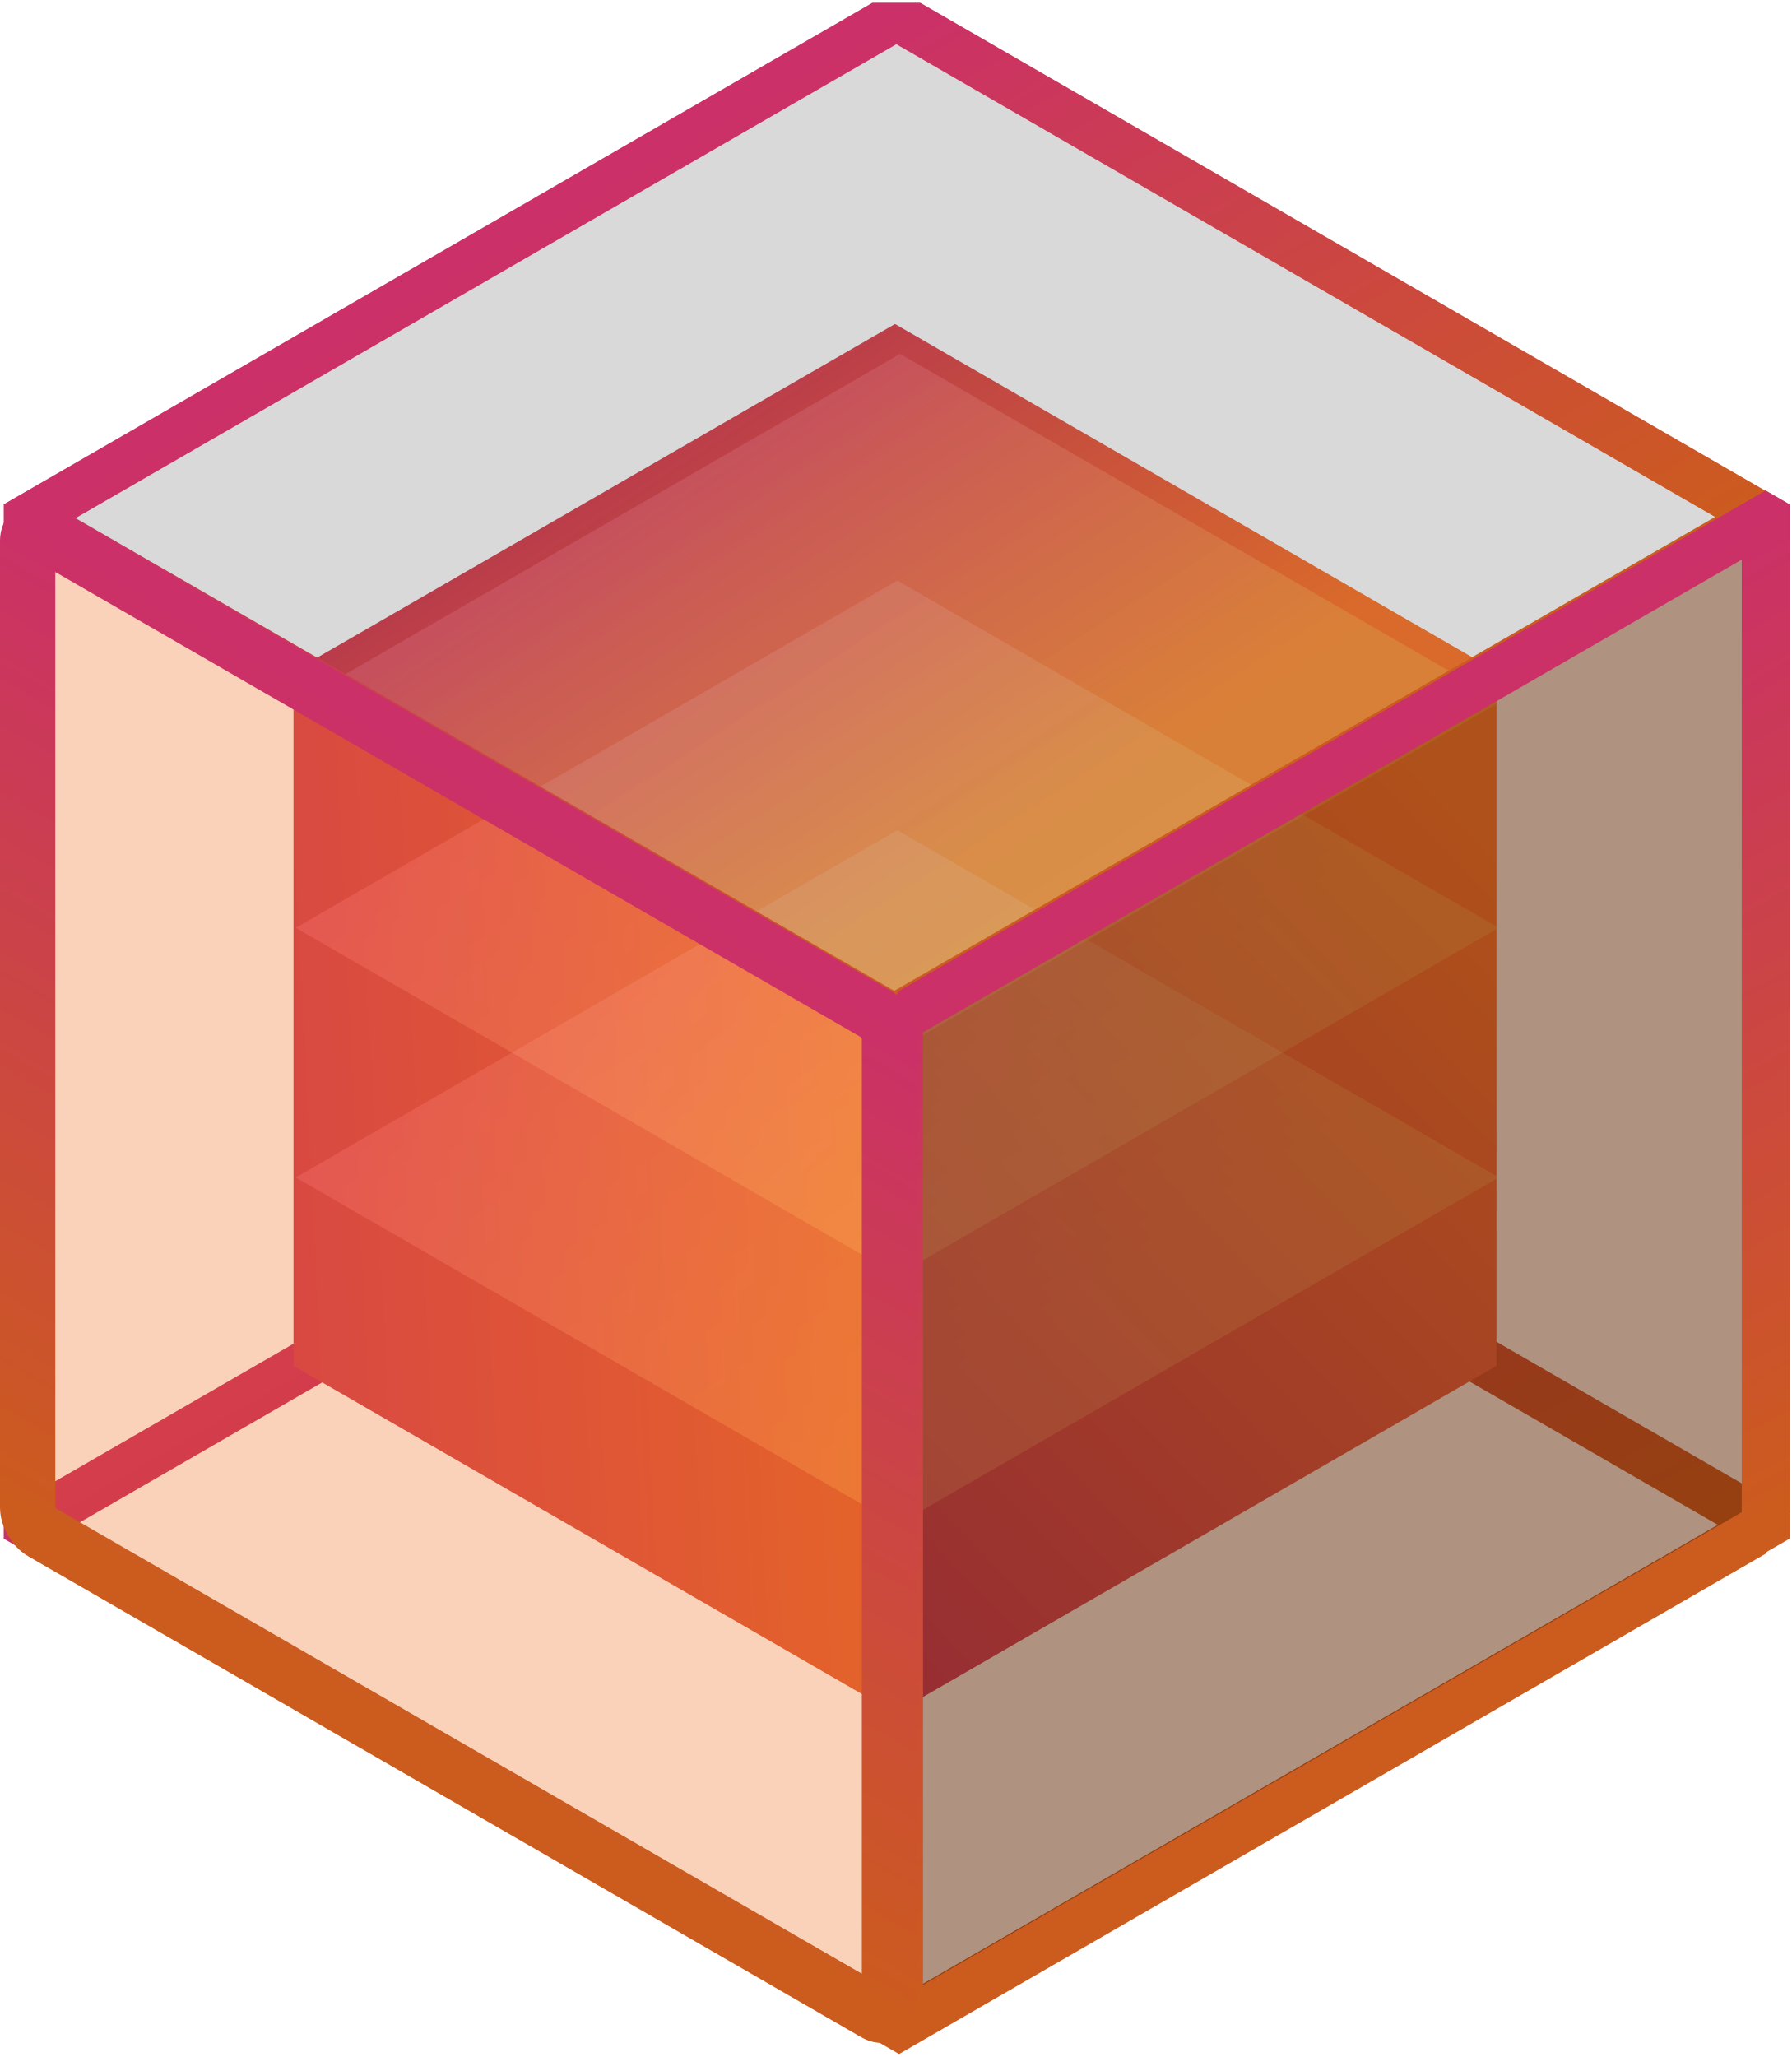
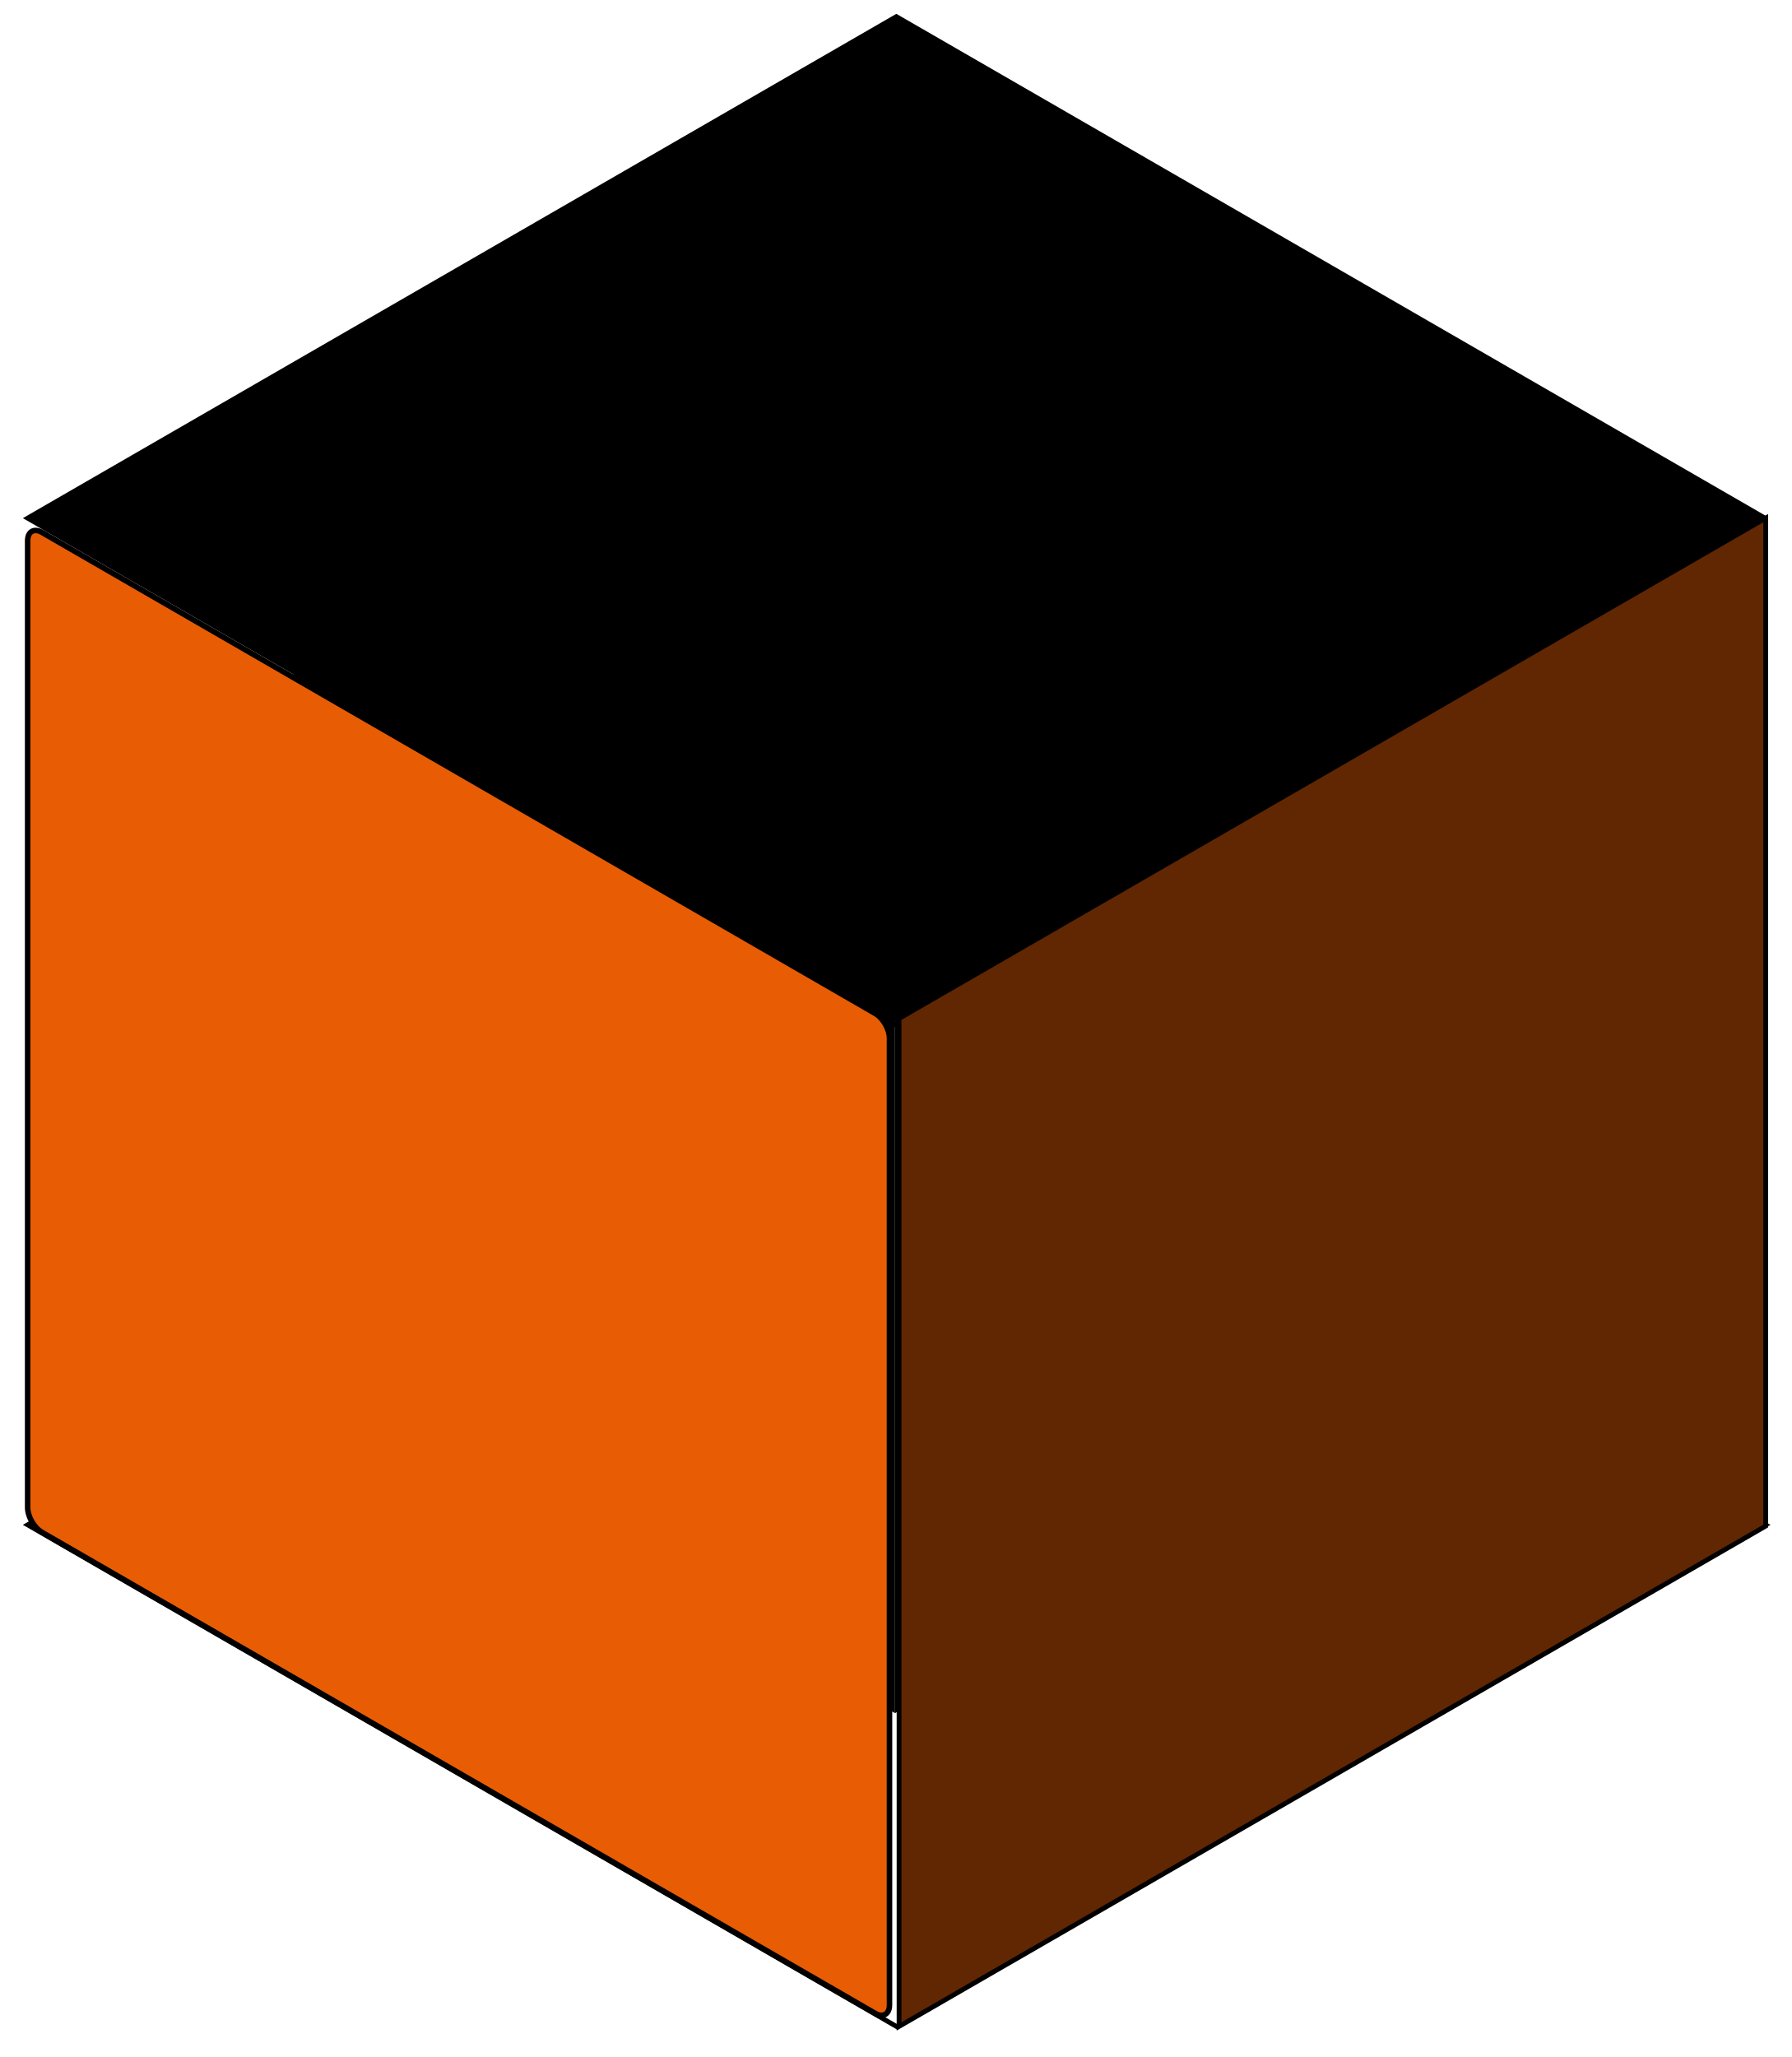
<svg xmlns="http://www.w3.org/2000/svg" width="324" height="372" viewBox="0 0 324 372" fill="none">
-   <rect width="181.476" height="181.476" transform="matrix(0.866025 -0.5 0.866025 0.5 5 275.761)" stroke="url(#paint0_linear_375_160)" stroke-width="10" stroke-linejoin="bevel" />
+   <rect width="181.476" height="181.476" transform="matrix(0.866025 -0.5 0.866025 0.5 5 275.761)" stroke="url(#paint0_linear_375_160)" strokeWidth="10" strokeLinejoin="bevel" />
  <rect width="125.61" height="125.61" transform="matrix(0.866025 -0.5 2.20305e-08 1 161.862 184.203)" fill="url(#paint1_linear_375_160)" />
  <rect width="125.61" height="125.61" transform="matrix(0.866025 0.5 -2.20305e-08 1 53.0803 121.398)" fill="url(#paint2_linear_375_160)" />
  <g style="mix-blend-mode:darken">
    <rect width="125.61" height="125.61" transform="matrix(0.866025 -0.5 0.866025 0.5 53.0803 121.398)" fill="url(#paint3_linear_375_160)" />
  </g>
  <g style="mix-blend-mode:screen" opacity="0.4">
    <rect width="125.61" height="125.61" transform="matrix(0.866025 -0.5 0.866025 0.5 53.4866 167.794)" fill="url(#paint4_linear_375_160)" />
  </g>
  <g style="mix-blend-mode:screen" opacity="0.4">
    <rect width="125.61" height="125.61" transform="matrix(0.866025 -0.5 0.866025 0.5 53.4866 212.937)" fill="url(#paint5_linear_375_160)" />
  </g>
  <g style="mix-blend-mode:screen" opacity="0.4">
    <rect width="125.61" height="125.61" transform="matrix(0.866025 -0.5 0.866025 0.5 54 126.805)" fill="url(#paint6_linear_375_160)" />
  </g>
-   <rect width="181.408" height="180.976" transform="matrix(0.866025 -0.5 0.866025 0.5 5 93.7042)" fill="black" fill-opacity="0.15" stroke="url(#paint7_linear_375_160)" stroke-width="10" stroke-linejoin="bevel" />
-   <rect width="180.976" height="182.278" transform="matrix(0.866025 -0.5 2.20305e-08 1 162.596 184.192)" fill="#612702" fill-opacity="0.5" stroke="url(#paint8_linear_375_160)" stroke-width="10" stroke-linejoin="bevel" />
-   <path d="M5 97.787C5 96.13 6.163 95.458 7.598 96.287L158.266 183.275C159.701 184.103 160.864 186.118 160.864 187.775L160.864 362.6C160.864 364.257 159.701 364.928 158.266 364.1L7.598 277.112C6.163 276.283 5 274.269 5 272.612L5 97.787Z" fill="#E85D04" fill-opacity="0.28" stroke="url(#paint9_linear_375_160)" stroke-width="10" stroke-linejoin="round" />
+   <rect width="181.408" height="180.976" transform="matrix(0.866025 -0.5 0.866025 0.5 5 93.7042)" fill="black" fillOpacity="0.15" stroke="url(#paint7_linear_375_160)" strokeWidth="10" strokeLinejoin="bevel" />
+   <rect width="180.976" height="182.278" transform="matrix(0.866025 -0.5 2.20305e-08 1 162.596 184.192)" fill="#612702" fillOpacity="0.5" stroke="url(#paint8_linear_375_160)" strokeWidth="10" strokeLinejoin="bevel" />
+   <path d="M5 97.787C5 96.13 6.163 95.458 7.598 96.287L158.266 183.275C159.701 184.103 160.864 186.118 160.864 187.775L160.864 362.6C160.864 364.257 159.701 364.928 158.266 364.1L7.598 277.112C6.163 276.283 5 274.269 5 272.612L5 97.787Z" fill="#E85D04" fillOpacity="0.28" stroke="url(#paint9_linear_375_160)" strokeWidth="10" strokeLinejoin="round" />
  <defs>
    <linearGradient id="paint0_linear_375_160" x1="90.738" y1="0" x2="90.738" y2="181.476" gradientUnits="userSpaceOnUse">
-       <stop stop-color="#CB3068" />
-       <stop offset="1" stop-color="#CC5C1D" />
+       <stop stopColor="#CB3068" />
+       <stop offset="1" stopColor="#CC5C1D" />
    </linearGradient>
    <linearGradient id="paint1_linear_375_160" x1="149.206" y1="65.888" x2="16.427" y2="160.544" gradientUnits="userSpaceOnUse">
-       <stop stop-color="#FF7C32" />
-       <stop offset="1" stop-color="#CB3068" />
+       <stop stopColor="#FF7C32" />
+       <stop offset="1" stopColor="#CB3068" />
    </linearGradient>
    <linearGradient id="paint2_linear_375_160" x1="150.941" y1="-35.504" x2="-61.211" y2="-22.808" gradientUnits="userSpaceOnUse">
-       <stop stop-color="#E7702E" />
-       <stop offset="1" stop-color="#CB3068" />
+       <stop stopColor="#E7702E" />
+       <stop offset="1" stopColor="#CB3068" />
    </linearGradient>
    <linearGradient id="paint3_linear_375_160" x1="99.933" y1="99.933" x2="91.246" y2="-48.755" gradientUnits="userSpaceOnUse">
-       <stop stop-color="#FF7C32" />
-       <stop offset="1" stop-color="#CB3068" />
+       <stop stopColor="#FF7C32" />
+       <stop offset="1" stopColor="#CB3068" />
    </linearGradient>
    <linearGradient id="paint4_linear_375_160" x1="99.933" y1="99.933" x2="91.246" y2="-48.755" gradientUnits="userSpaceOnUse">
-       <stop stop-color="#FF7C32" />
-       <stop offset="1" stop-color="#CB3068" />
+       <stop stopColor="#FF7C32" />
+       <stop offset="1" stopColor="#CB3068" />
    </linearGradient>
    <linearGradient id="paint5_linear_375_160" x1="99.933" y1="99.933" x2="91.246" y2="-48.755" gradientUnits="userSpaceOnUse">
-       <stop stop-color="#FF7C32" />
-       <stop offset="1" stop-color="#CB3068" />
+       <stop stopColor="#FF7C32" />
+       <stop offset="1" stopColor="#CB3068" />
    </linearGradient>
    <linearGradient id="paint6_linear_375_160" x1="99.933" y1="99.933" x2="91.246" y2="-48.755" gradientUnits="userSpaceOnUse">
-       <stop stop-color="#FF7C32" />
-       <stop offset="1" stop-color="#CB3068" />
+       <stop stopColor="#FF7C32" />
+       <stop offset="1" stopColor="#CB3068" />
    </linearGradient>
    <linearGradient id="paint7_linear_375_160" x1="90.704" y1="0" x2="90.704" y2="180.976" gradientUnits="userSpaceOnUse">
-       <stop stop-color="#CB3068" />
-       <stop offset="1" stop-color="#CC5C1D" />
+       <stop stopColor="#CB3068" />
+       <stop offset="1" stopColor="#CC5C1D" />
    </linearGradient>
    <linearGradient id="paint8_linear_375_160" x1="90.488" y1="0" x2="90.488" y2="182.278" gradientUnits="userSpaceOnUse">
-       <stop stop-color="#CB3068" />
-       <stop offset="1" stop-color="#CC5C1D" />
+       <stop stopColor="#CB3068" />
+       <stop offset="1" stopColor="#CC5C1D" />
    </linearGradient>
    <linearGradient id="paint9_linear_375_160" x1="82.932" y1="139.781" x2="4.632" y2="275.4" gradientUnits="userSpaceOnUse">
-       <stop stop-color="#CB3068" />
-       <stop offset="1" stop-color="#CC5C1D" />
+       <stop stopColor="#CB3068" />
+       <stop offset="1" stopColor="#CC5C1D" />
    </linearGradient>
  </defs>
</svg>
